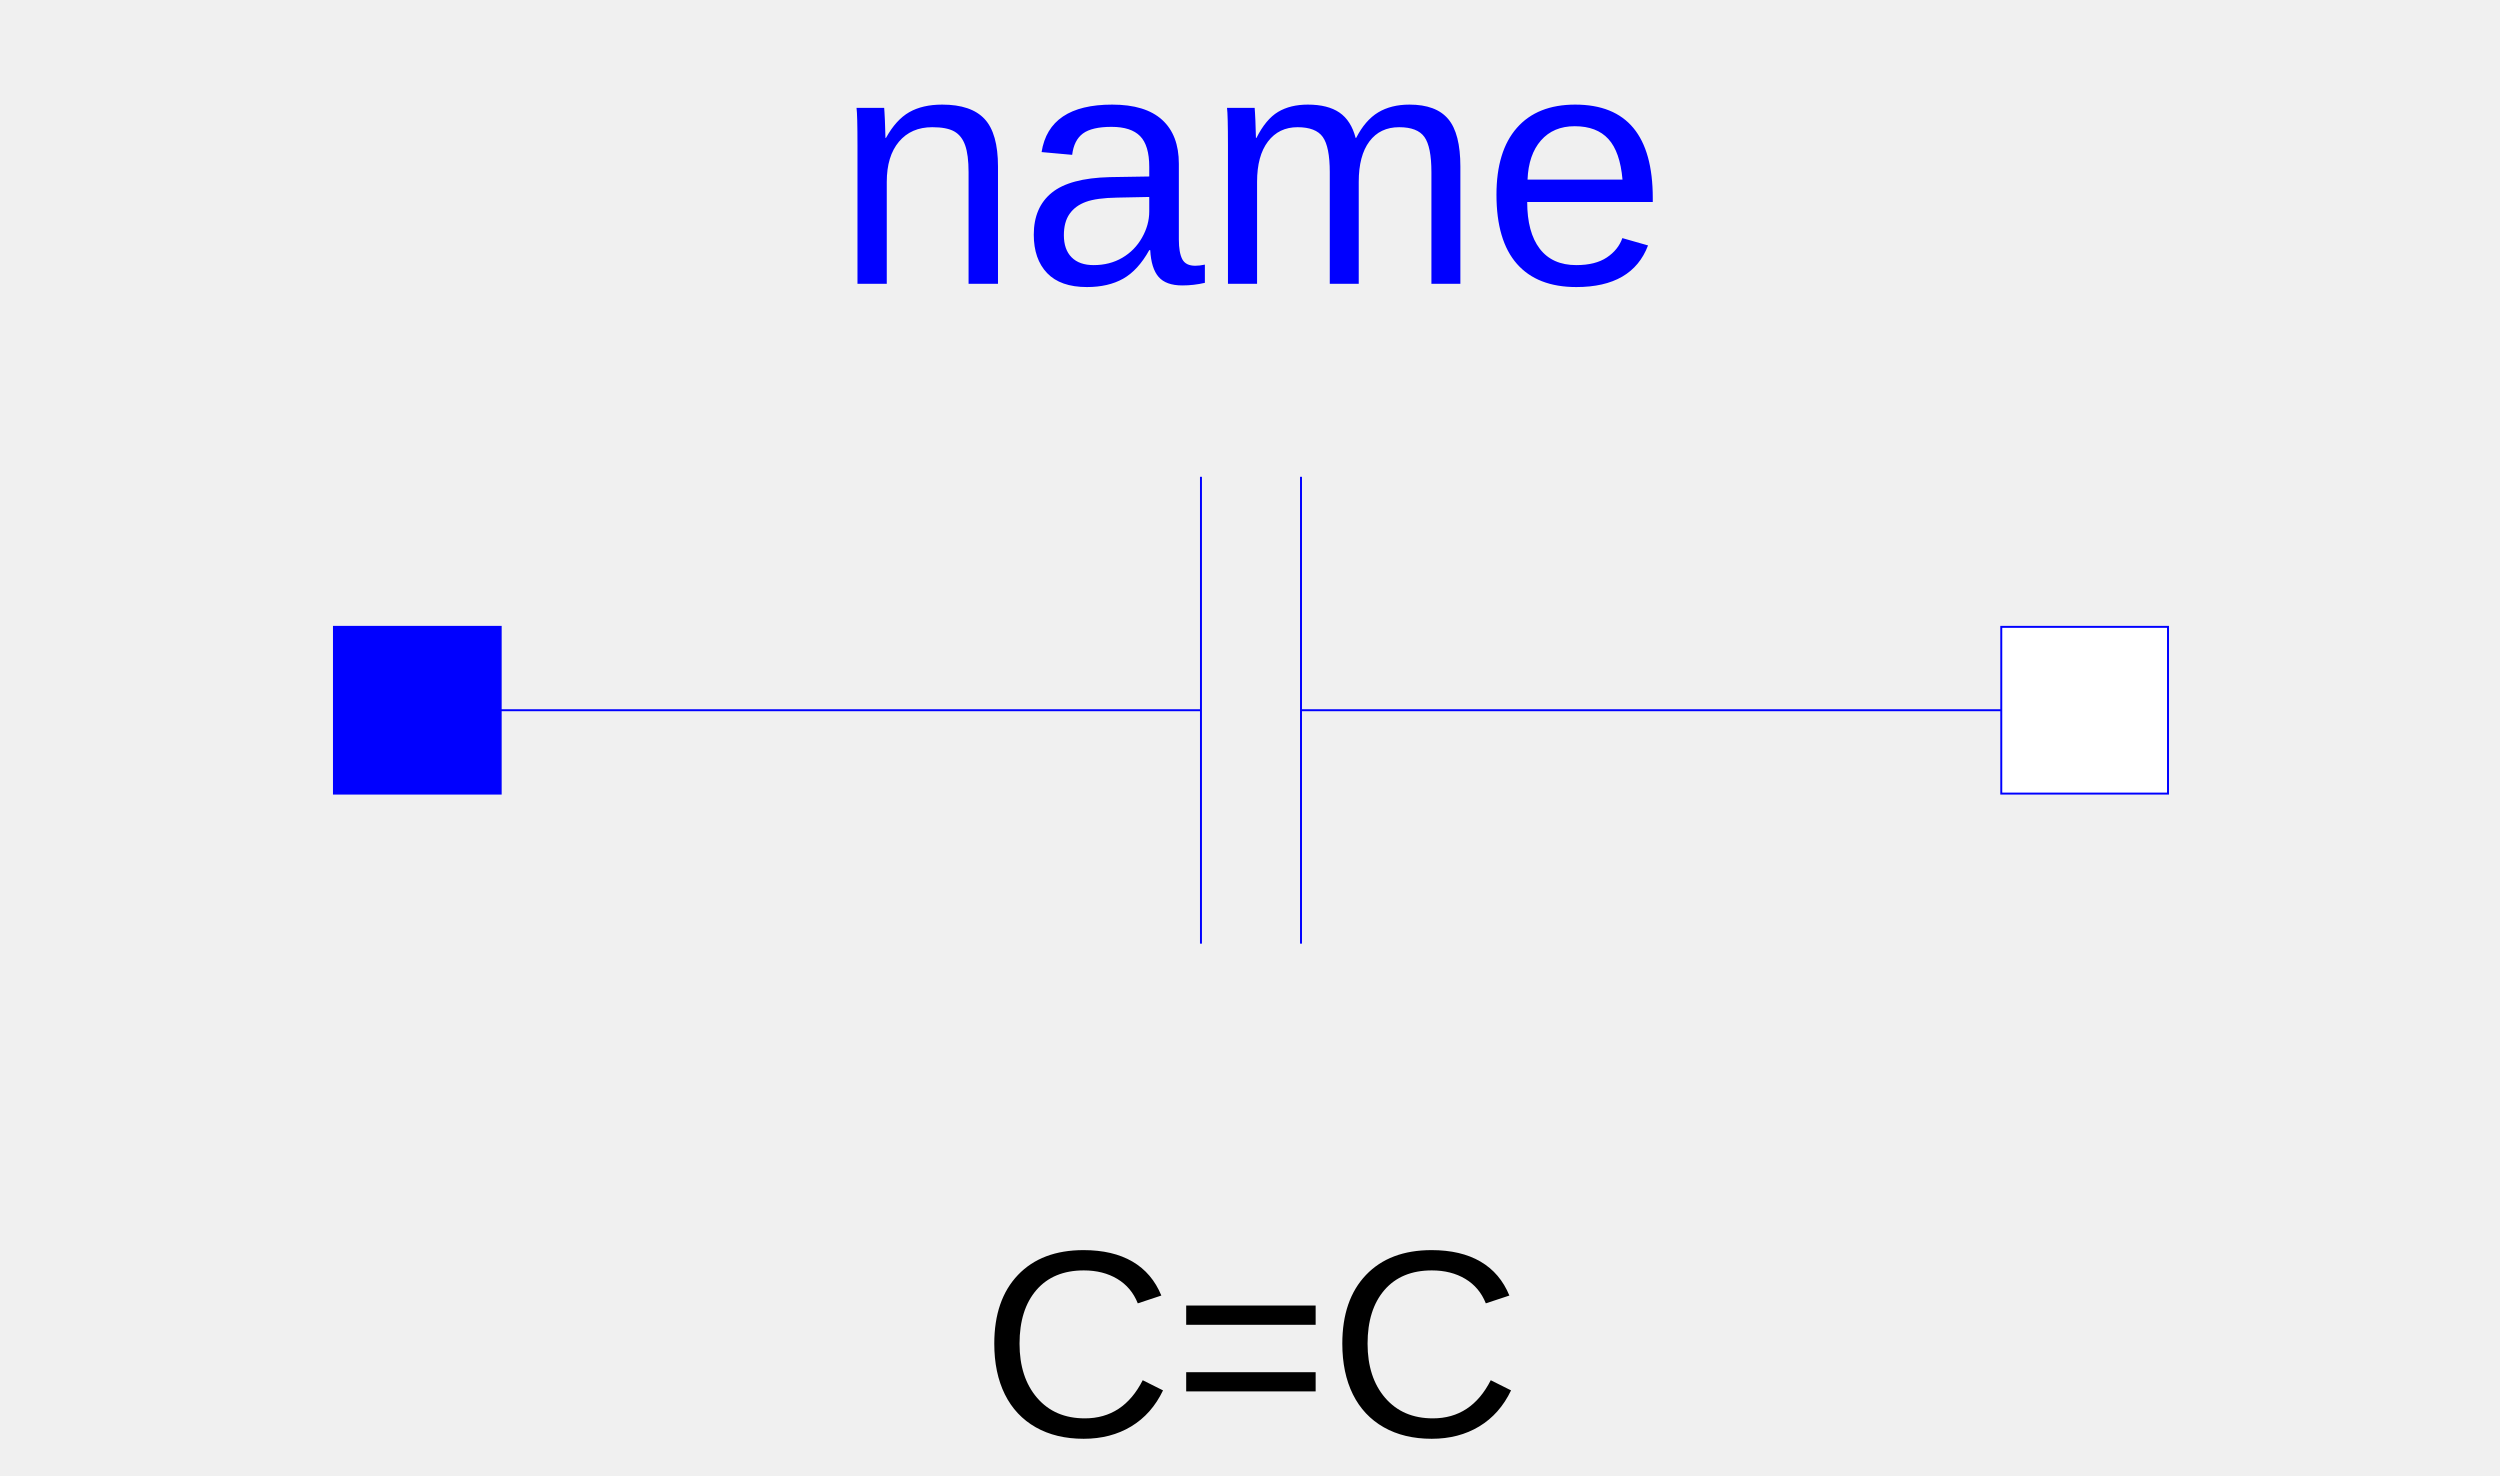
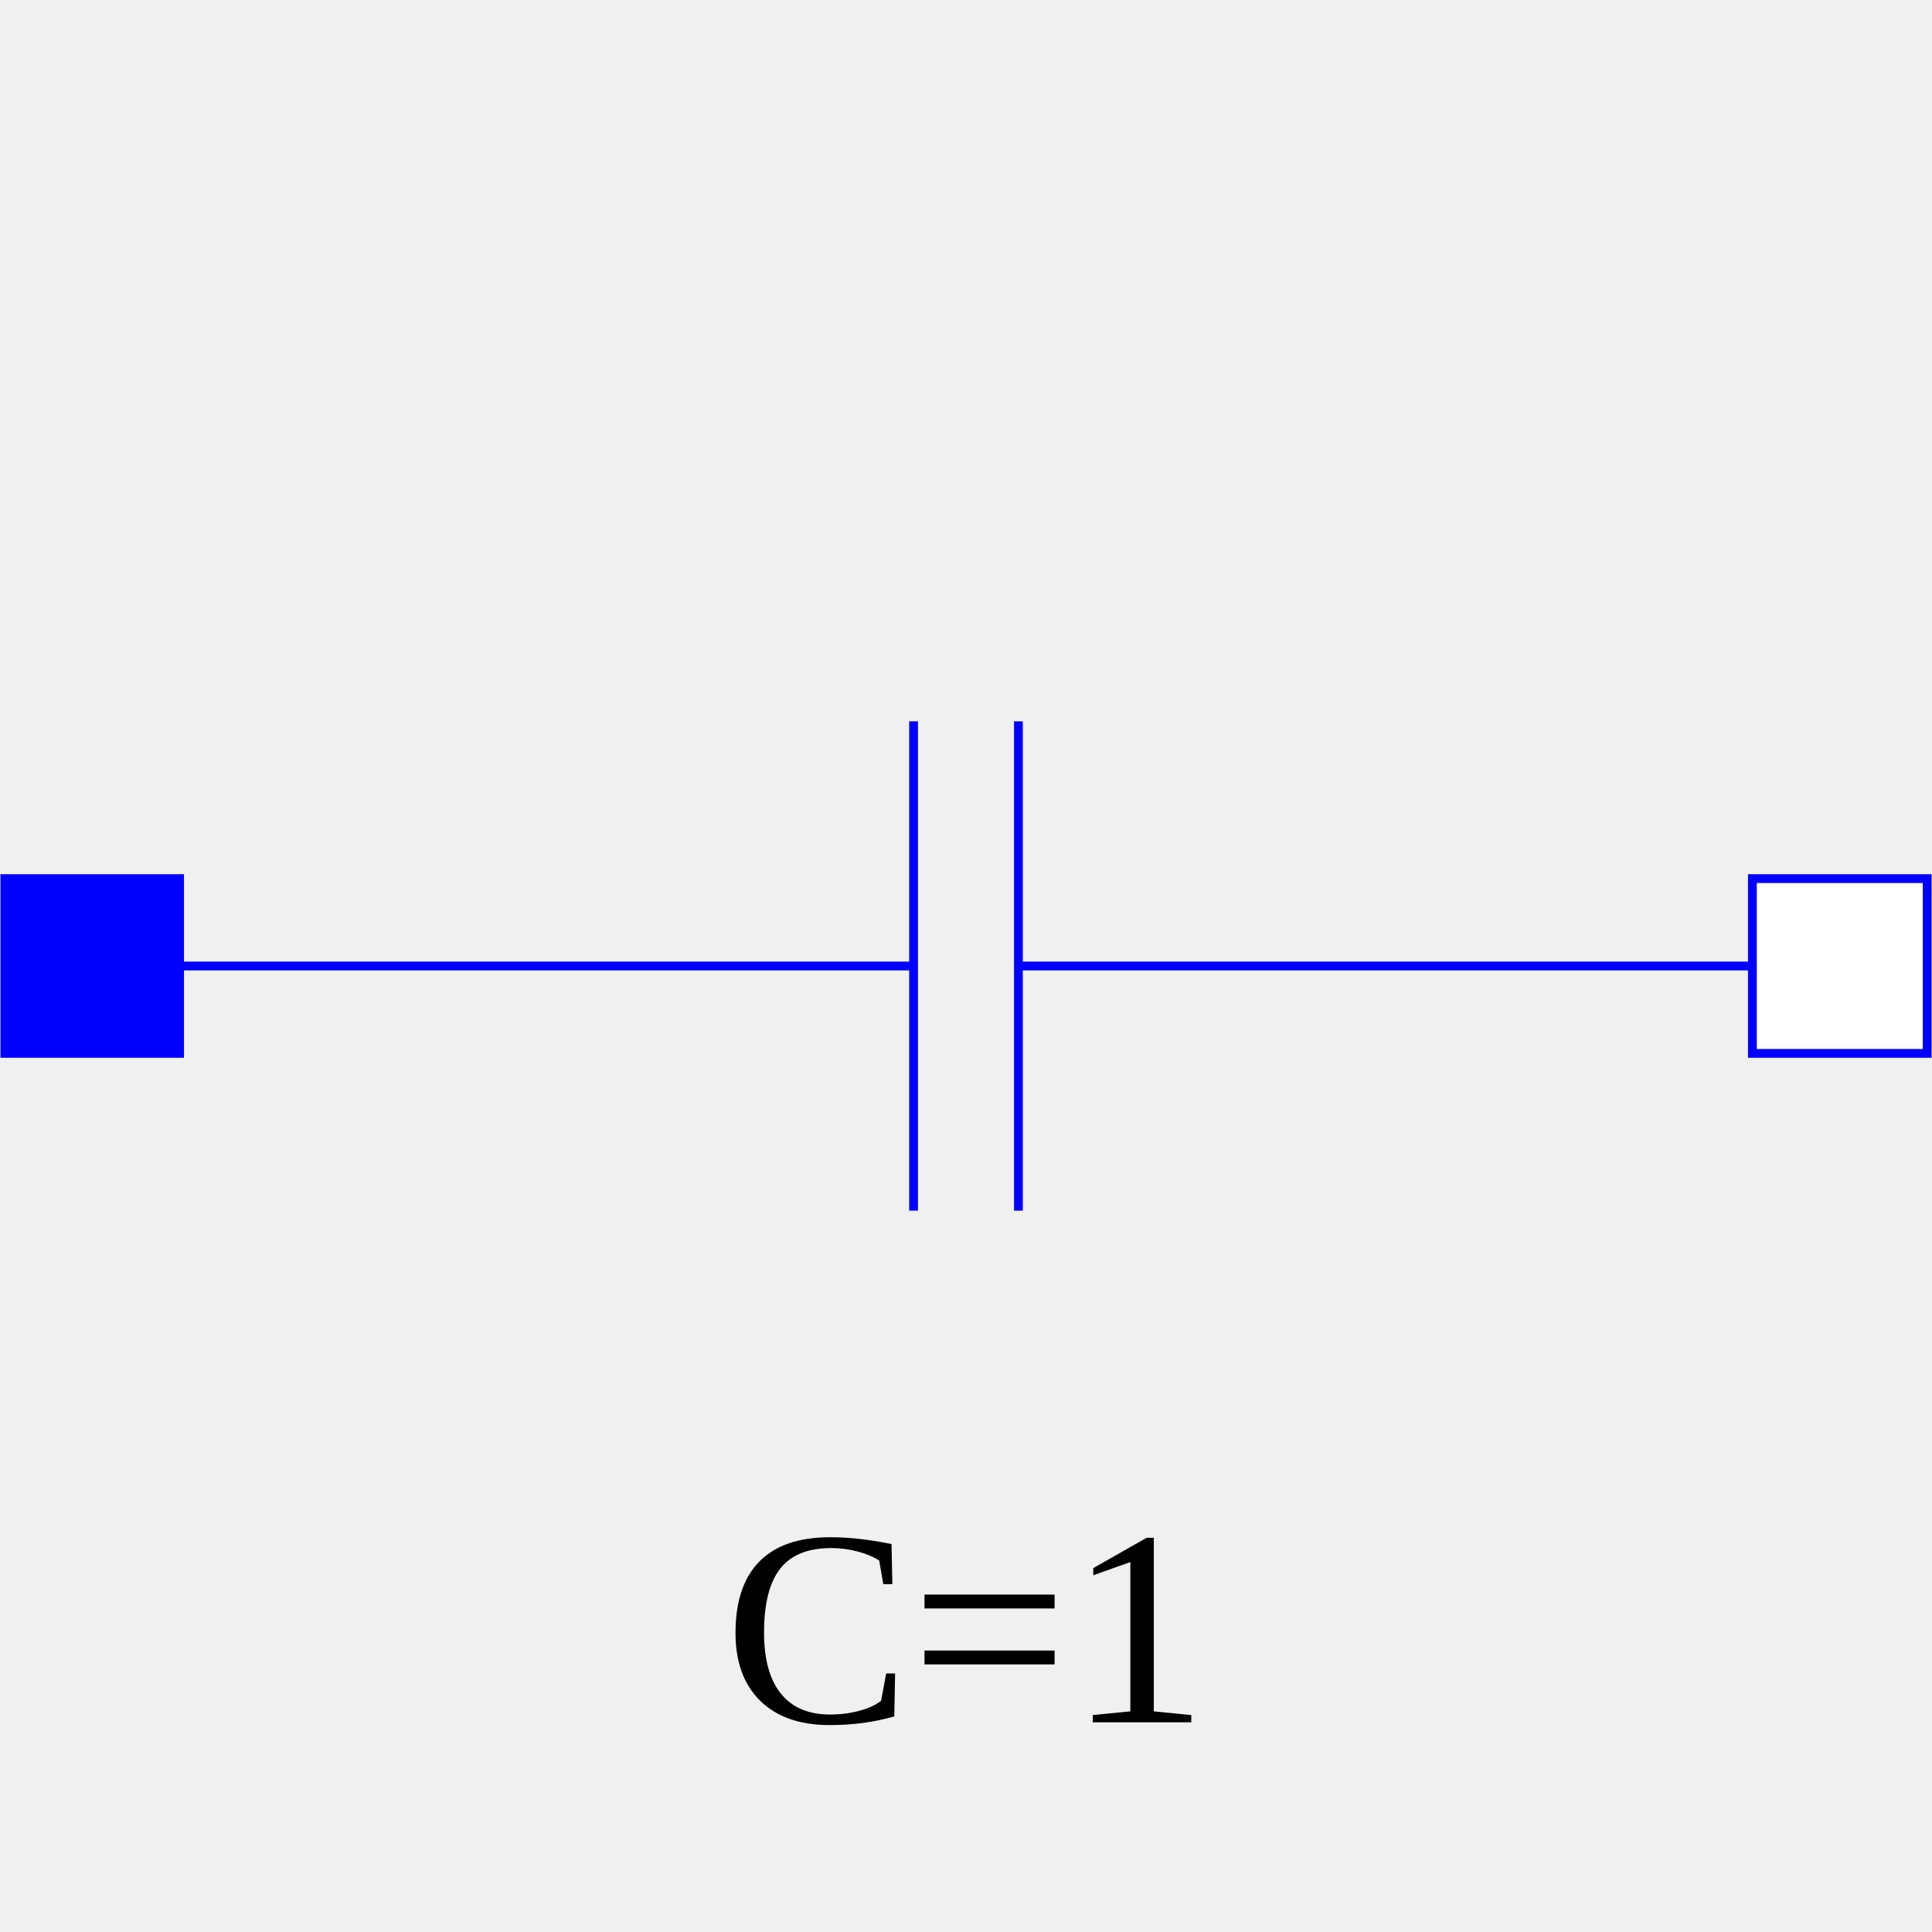
- <svg xmlns="http://www.w3.org/2000/svg" viewBox="0 0 1276 753" version="1.1">
-   <polyline fill="none" stroke="rgb(0,0,255)" stroke-opacity="1" points="612.97,243.36 612.97,481.64" />
-   <polyline fill="none" stroke="rgb(0,0,255)" stroke-opacity="1" points="664.03,243.36 664.03,481.64" />
-   <polyline fill="none" stroke="rgb(0,0,255)" stroke-opacity="1" points="255.55,362.5 612.97,362.5" />
-   <polyline fill="none" stroke="rgb(0,0,255)" stroke-opacity="1" points="664.03,362.5 1021.45,362.5" />
-   <text x="638.5" y="685.88" fill="rgb(0,0,0)" dominant-baseline="central" font-size="136" font-family="Arial" text-anchor="middle">C=C</text>
-   <text x="638.5" y="85.925" fill="rgb(0,0,255)" dominant-baseline="central" font-size="170" font-family="Arial" text-anchor="middle">name</text>
-   <rect fill="rgb(0,0,255)" stroke="rgb(0,0,255)" stroke-opacity="1" x="170.45" y="319.95" width="85.1" height="85.1" />
-   <rect fill="rgb(255,255,255)" stroke="rgb(0,0,255)" stroke-opacity="1" x="1021.45" y="319.95" width="85.1" height="85.1" />
+ <svg xmlns="http://www.w3.org/2000/svg" width="220.0" height="220.0" viewBox="-10.0 -10.0 220.0 220.0" version="1.1" preserveAspectRatio="none">
+   <path d="M94.03,72.14 L94.03,127.86" style="stroke:#0000ff; fill:none;" />
+   <path d="M105.97,72.14 L105.97,127.86" style="stroke:#0000ff; fill:none;" />
+   <path d="M10.45,100.0 L94.03,100.0" style="stroke:#0000ff; fill:none;" />
+   <path d="M105.97,100.0 L189.55,100.0" style="stroke:#0000ff; fill:none;" />
+   <text x="100.0" y="175.62" dy=".33em" style="fill:#000000; text-anchor:middle; font-size:31.84px;">C=1</text>
+   <text x="100.0" y="35.325" dy=".33em" style="fill:#0000ff; text-anchor:middle; font-size:39.8px;" />
+   <g class="Port">
+     <path d="M-9.45,90.05 L10.45,90.05 L10.45,109.95 L-9.45,109.95 Z" style="stroke:#0000ff; fill:#0000ff;" />
+   </g>
+   <g class="Port">
+     <path d="M209.45,90.05 L189.55,90.05 L189.55,109.95 L209.45,109.95 Z" style="stroke:#0000ff; fill:#ffffff;" />
+   </g>
</svg>
